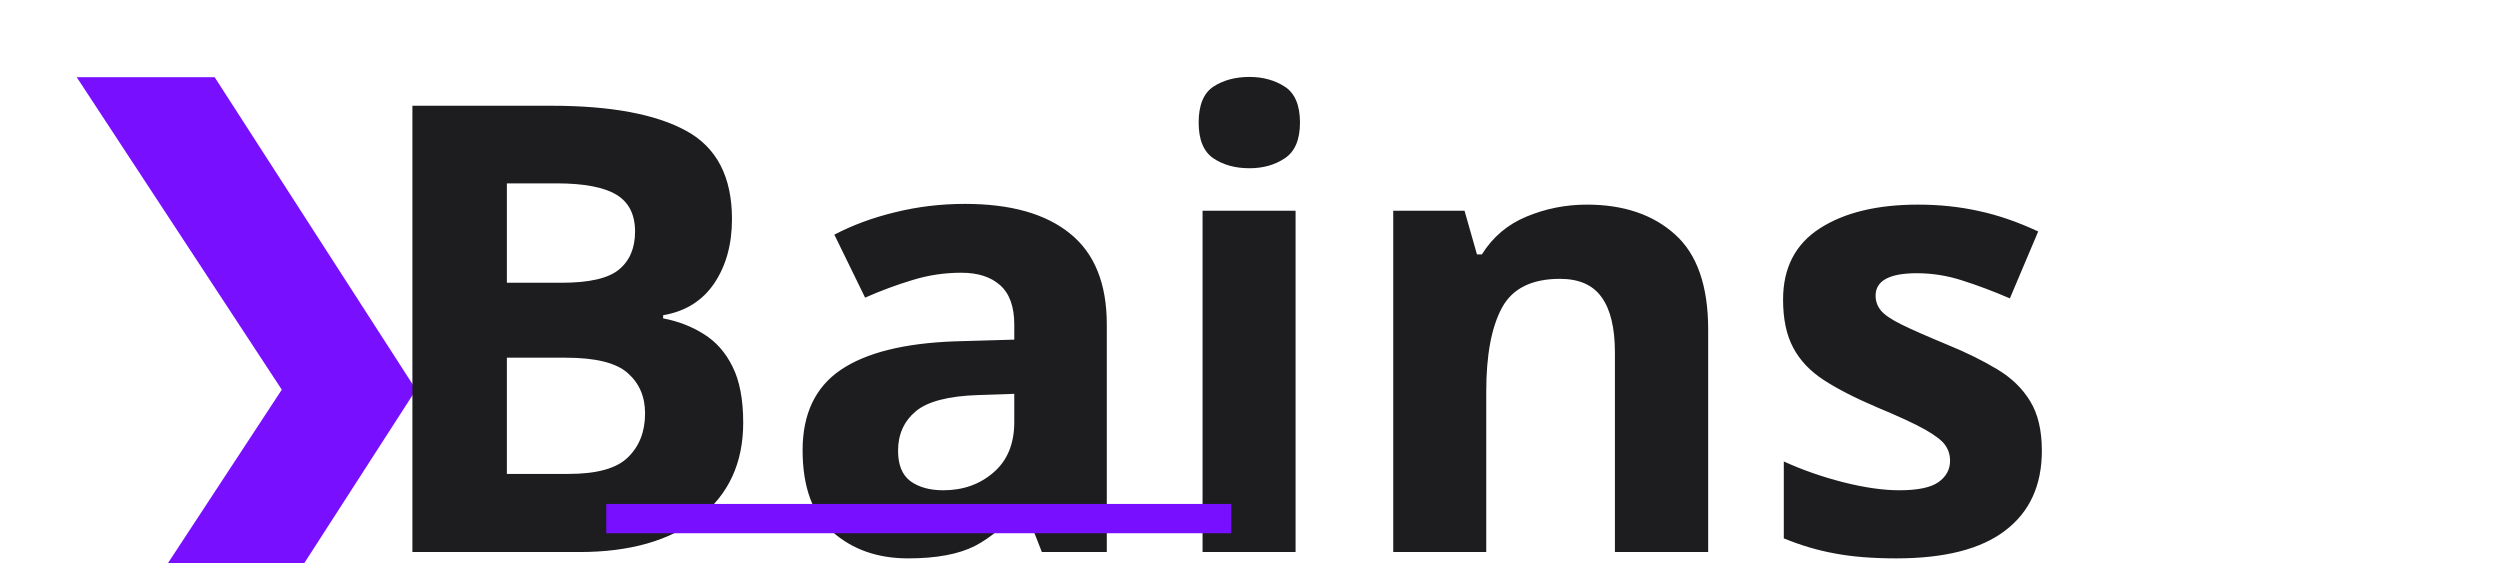
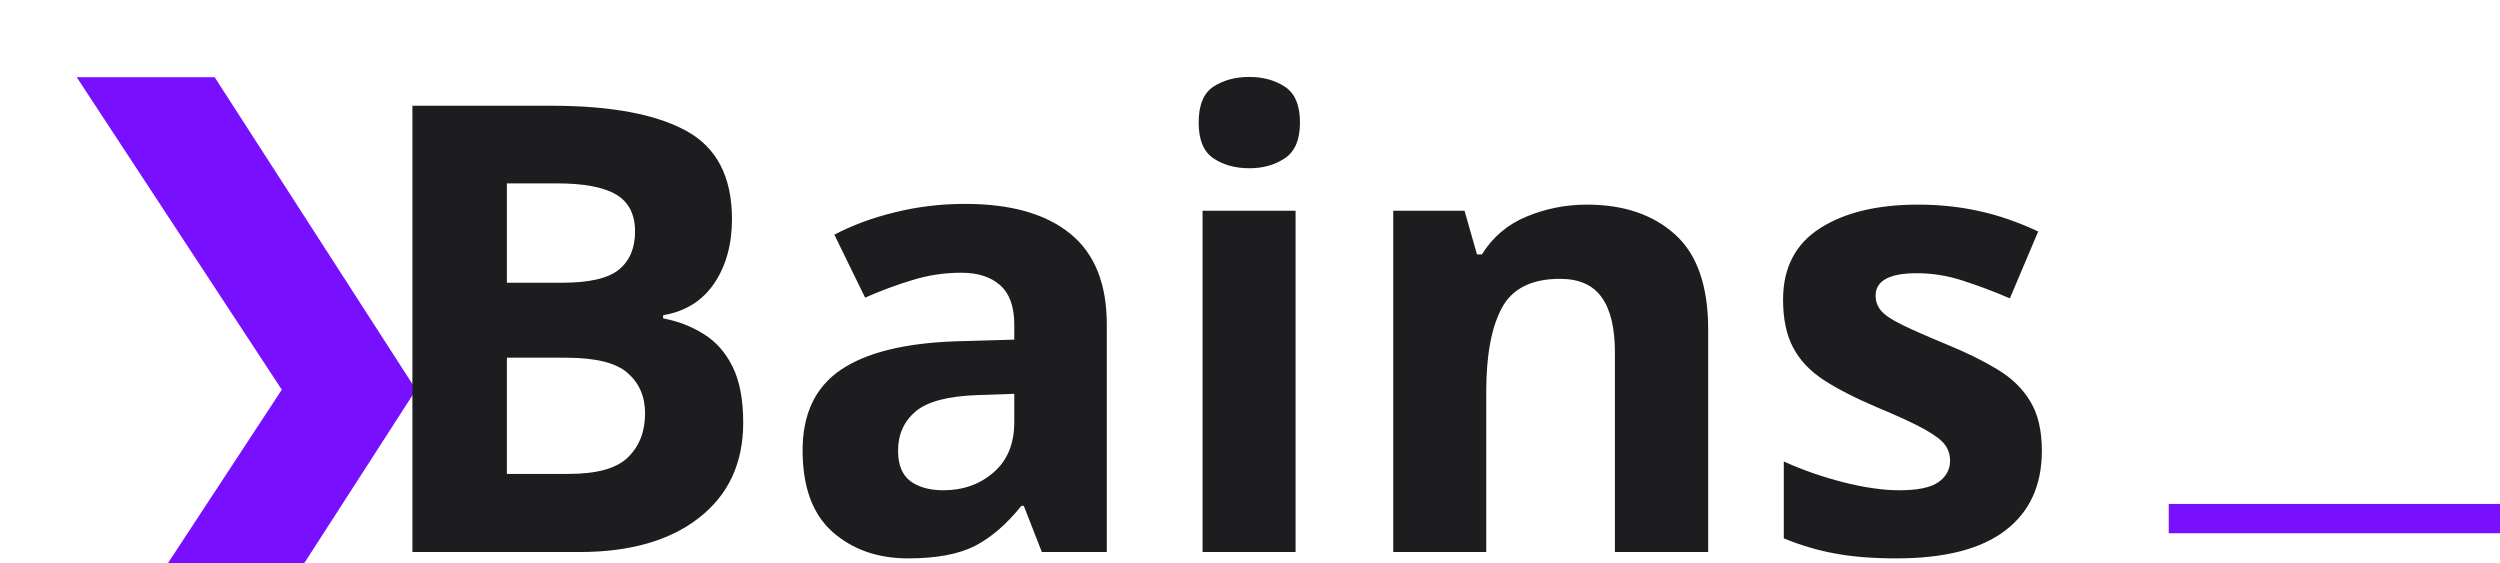
<svg xmlns="http://www.w3.org/2000/svg" id="Logo" data-name="Logo" viewBox="0 0 160 36">
  <defs>
    <style>
      .common-text {
        font-size: 40px;
        font-weight: 700;
      }
      .symbol-font {
        font-family: "Inter Tight", "Helvetica Neue", Helvetica, Arial, sans-serif;
        fill: #780fff;
      }
      .bains-font {
        font-family: OldStandardTT-Bold, 'Old Standard TT';
        fill: #1d1d1f;
      }
    </style>
  </defs>
  <text class="common-text" transform="translate(-1.2 35.33)">
    <tspan class="symbol-font" x="0" y="0">❯</tspan>
    <tspan class="bains-font" x="24" y="0">Bains</tspan>
-     <tspan class="symbol-font" x="40" y="-6">＿</tspan>
+     <tspan class="symbol-font" x="140" y="-6">＿</tspan>
  </text>
</svg>
